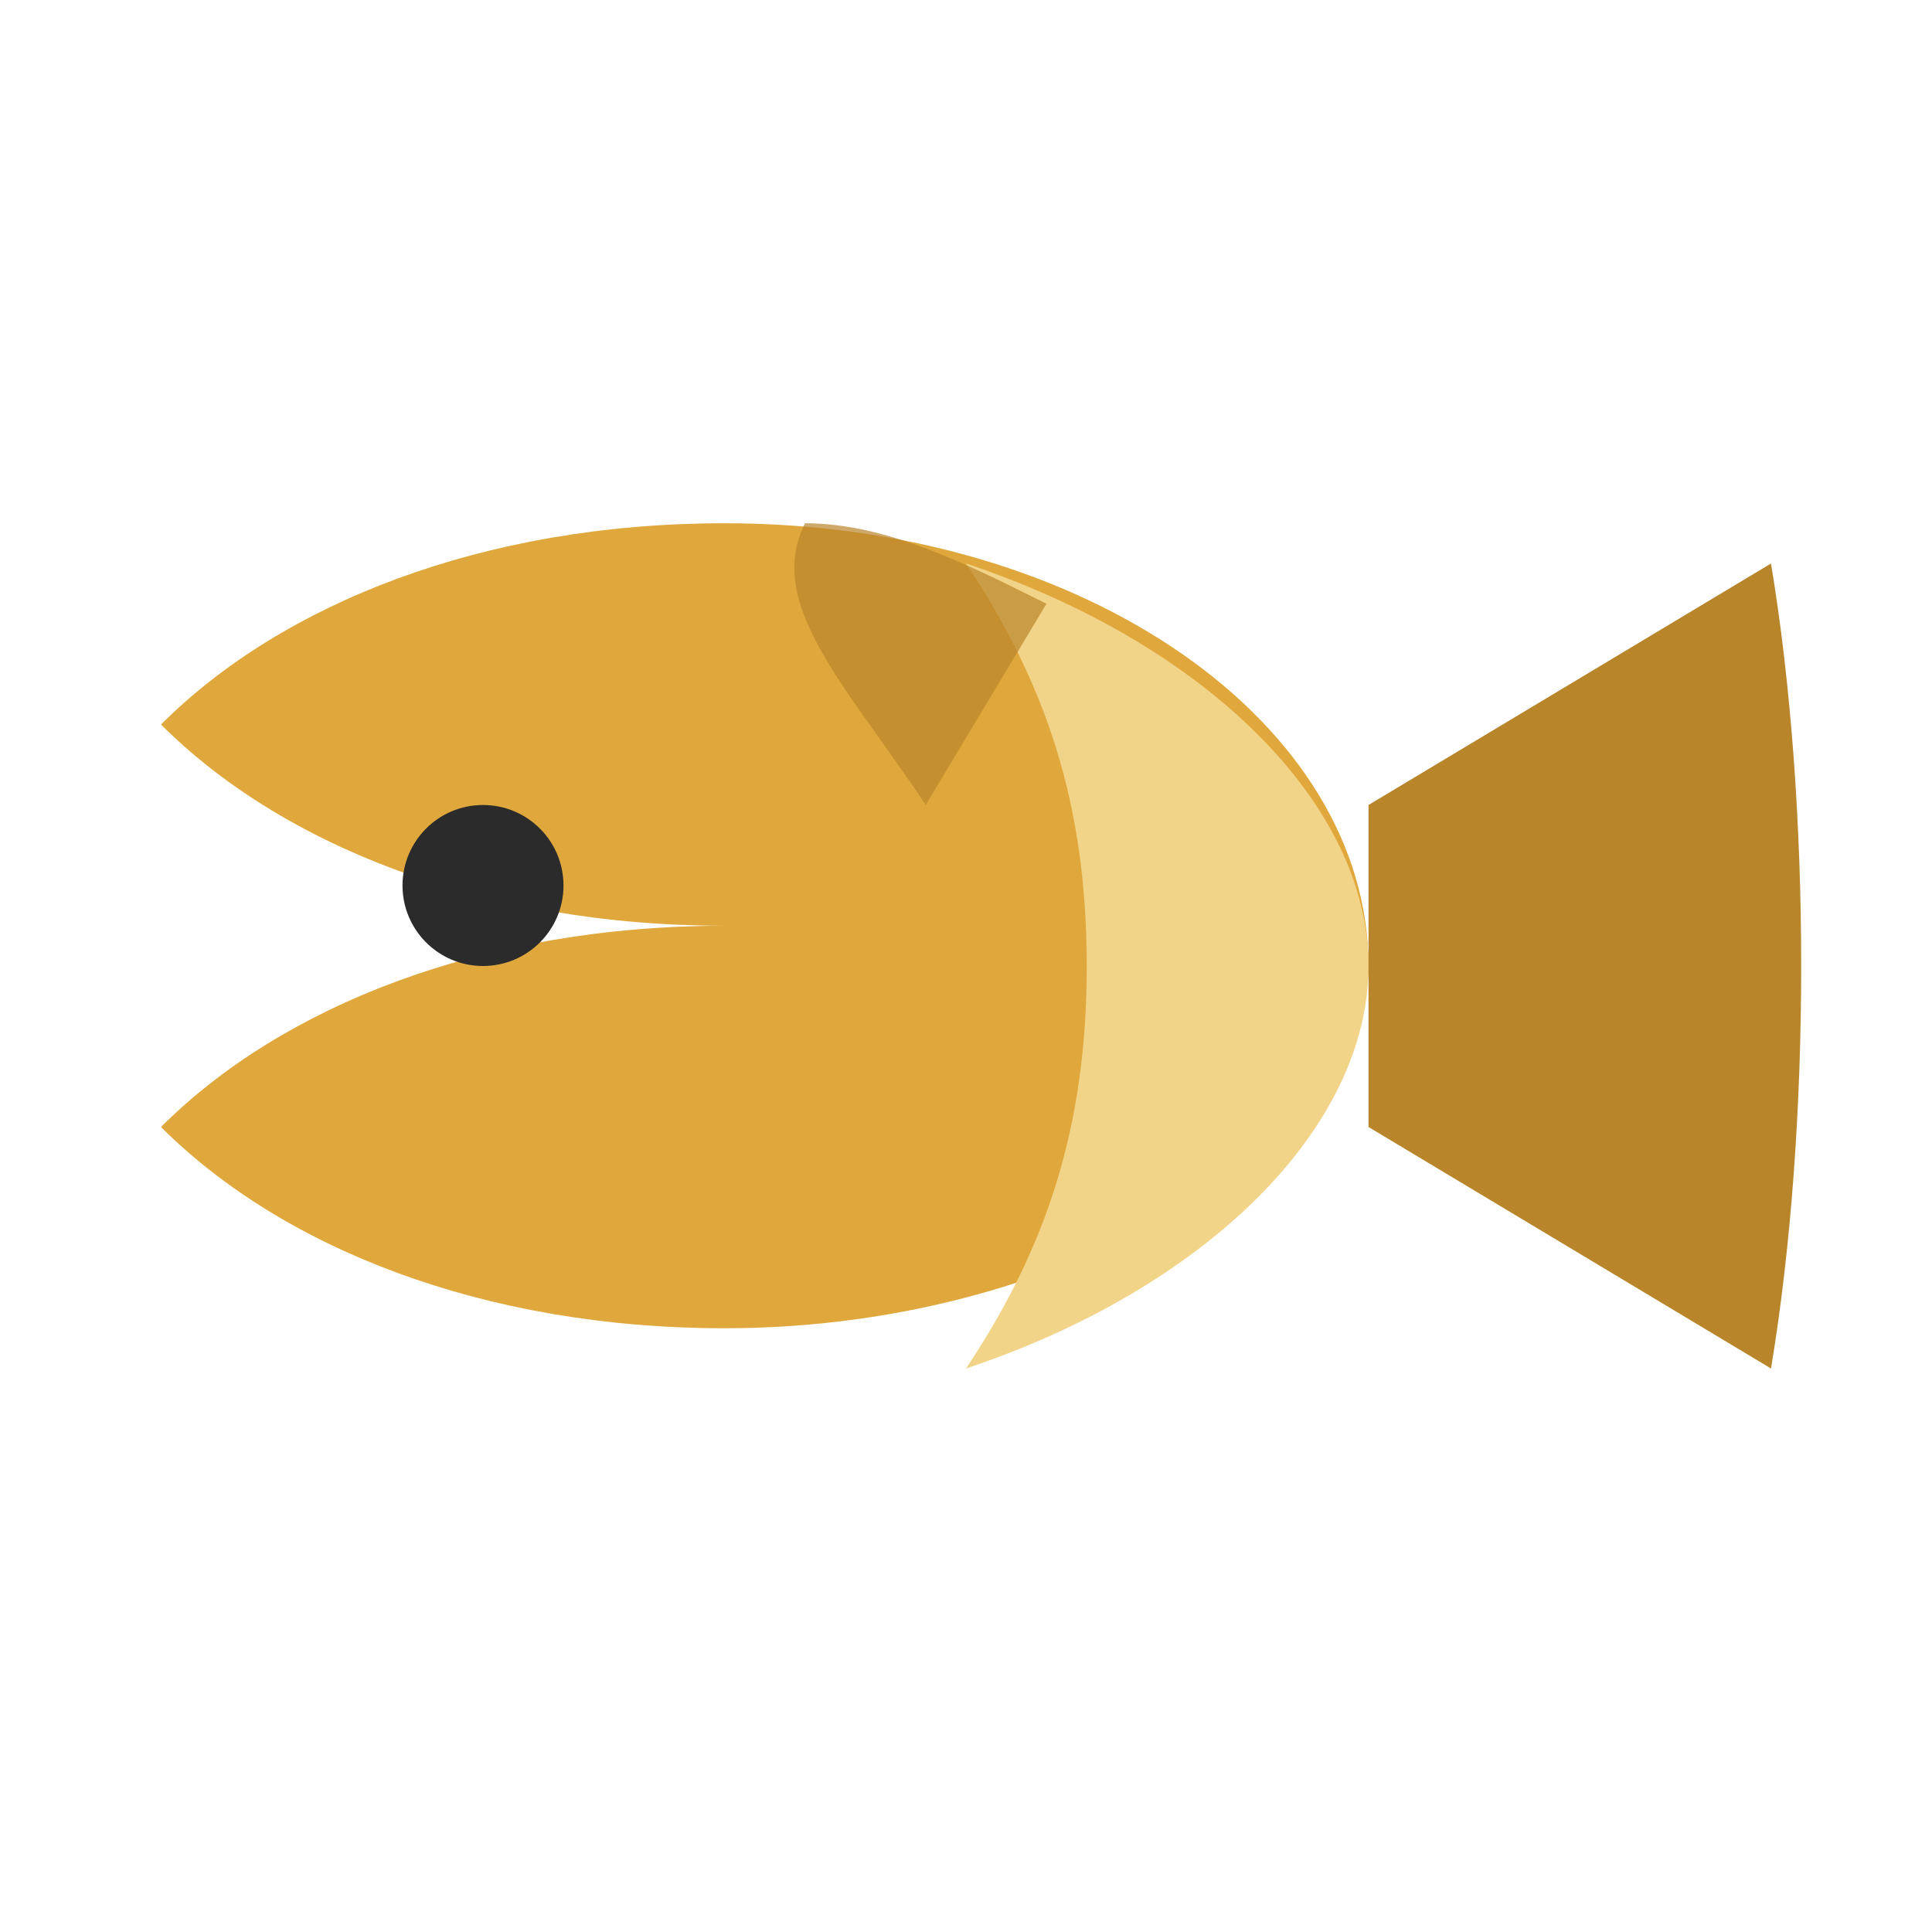
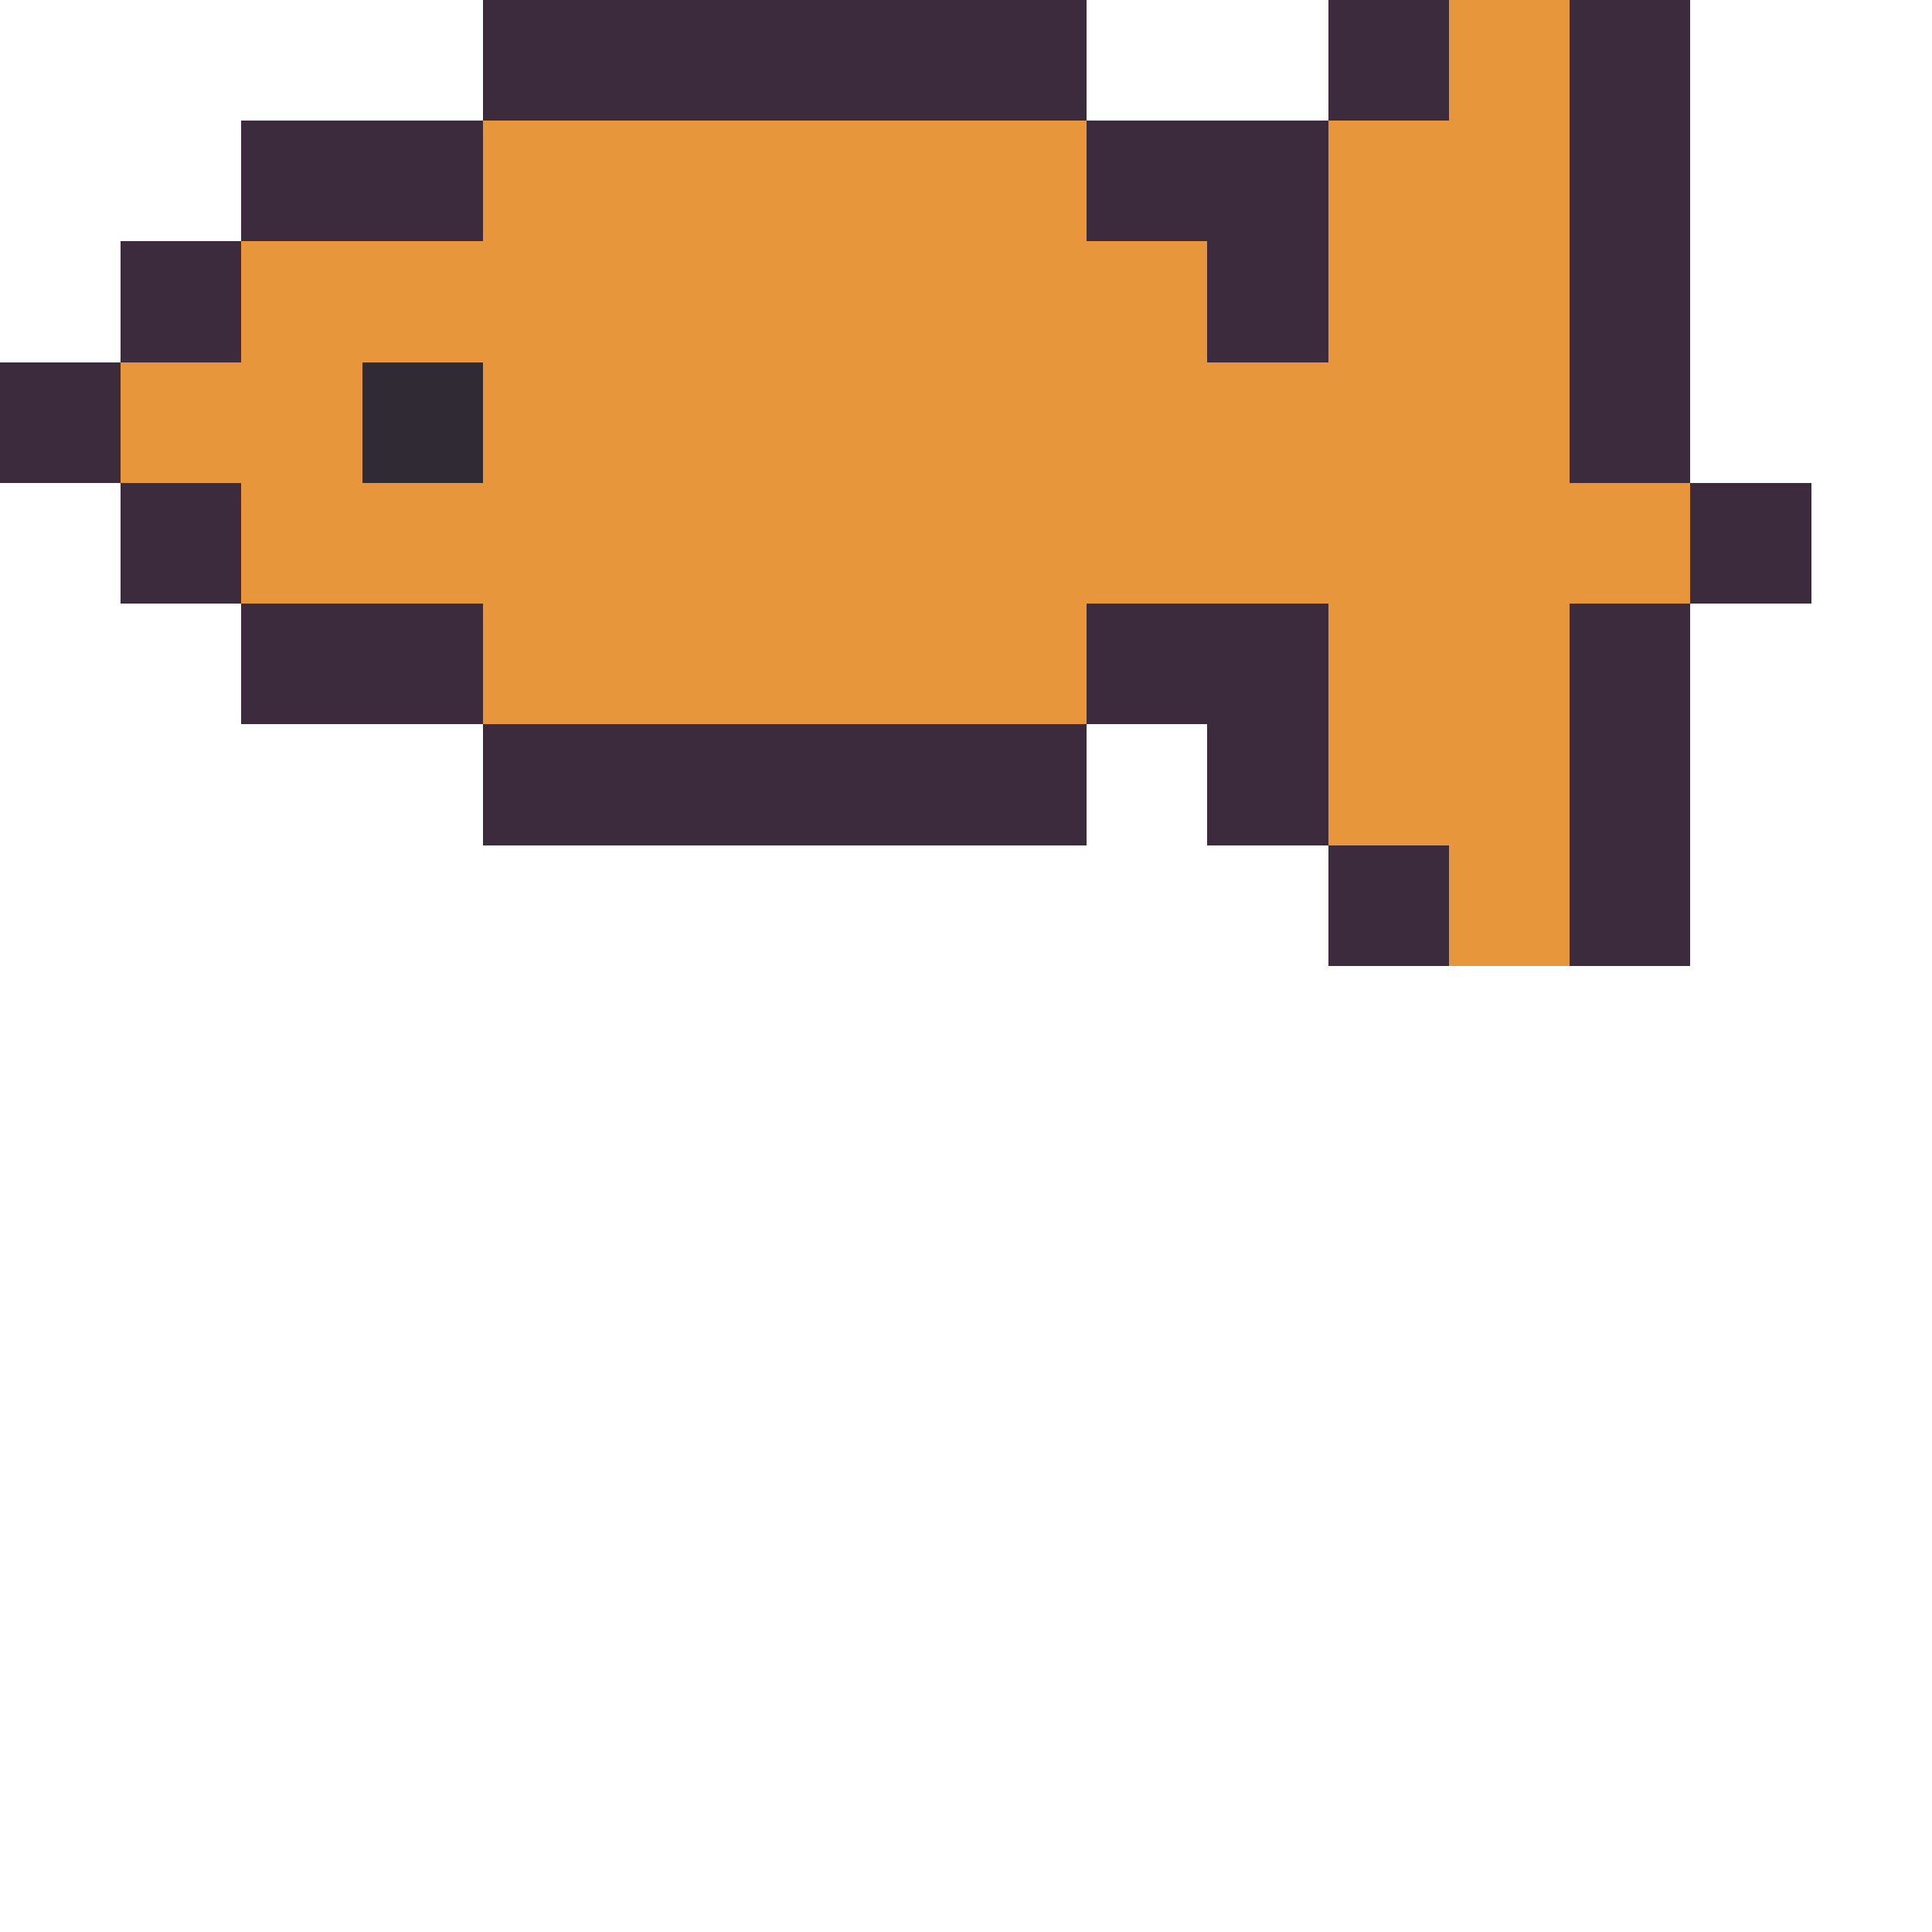
- <svg xmlns="http://www.w3.org/2000/svg" viewBox="0 0 48 48">
-   <path d="M34 24c0-6-7-11-16-11-6 0-11 2-14 5 3 3 8 5 14 5-6 0-11 2-14 5 3 3 8 5 14 5 9 0 16-5 16-9z" fill="#e0a83c" />
-   <path d="M34 24c0-4-4-8-10-10 2 3 3 6 3 10s-1 7-3 10c6-2 10-6 10-10z" fill="#f2d488" />
-   <path d="M34 20l10-6c1 6 1 14 0 20l-10-6z" fill="#b9852a" />
-   <path d="M20 13c2 0 4 1 6 2l-3 5c-2-3-4-5-3-7z" fill="#b9852a" opacity=".7" />
-   <circle cx="12" cy="22" r="2" fill="#2b2b2b" />
+ <svg xmlns="http://www.w3.org/2000/svg" viewBox="0 0 16 16" shape-rendering="crispEdges">
+   <rect x="4" y="0" width="5" height="1" fill="#3b2b3c" />
+   <rect x="11" y="0" width="1" height="1" fill="#3b2b3c" />
+   <rect x="12" y="0" width="1" height="1" fill="#e8963c" />
+   <rect x="13" y="0" width="1" height="1" fill="#3b2b3c" />
+   <rect x="2" y="1" width="2" height="1" fill="#3b2b3c" />
+   <rect x="4" y="1" width="5" height="1" fill="#e8963c" />
+   <rect x="9" y="1" width="2" height="1" fill="#3b2b3c" />
+   <rect x="11" y="1" width="2" height="1" fill="#e8963c" />
+   <rect x="13" y="1" width="1" height="1" fill="#3b2b3c" />
+   <rect x="1" y="2" width="1" height="1" fill="#3b2b3c" />
+   <rect x="2" y="2" width="8" height="1" fill="#e8963c" />
+   <rect x="10" y="2" width="1" height="1" fill="#3b2b3c" />
+   <rect x="11" y="2" width="2" height="1" fill="#e8963c" />
+   <rect x="13" y="2" width="1" height="1" fill="#3b2b3c" />
+   <rect x="0" y="3" width="1" height="1" fill="#3b2b3c" />
+   <rect x="1" y="3" width="2" height="1" fill="#e8963c" />
+   <rect x="3" y="3" width="1" height="1" fill="#2f2a33" />
+   <rect x="4" y="3" width="9" height="1" fill="#e8963c" />
+   <rect x="13" y="3" width="1" height="1" fill="#3b2b3c" />
+   <rect x="1" y="4" width="1" height="1" fill="#3b2b3c" />
+   <rect x="2" y="4" width="12" height="1" fill="#e8963c" />
+   <rect x="14" y="4" width="1" height="1" fill="#3b2b3c" />
+   <rect x="2" y="5" width="2" height="1" fill="#3b2b3c" />
+   <rect x="4" y="5" width="5" height="1" fill="#e8963c" />
+   <rect x="9" y="5" width="2" height="1" fill="#3b2b3c" />
+   <rect x="11" y="5" width="2" height="1" fill="#e8963c" />
+   <rect x="13" y="5" width="1" height="1" fill="#3b2b3c" />
+   <rect x="4" y="6" width="5" height="1" fill="#3b2b3c" />
+   <rect x="10" y="6" width="1" height="1" fill="#3b2b3c" />
+   <rect x="11" y="6" width="2" height="1" fill="#e8963c" />
+   <rect x="13" y="6" width="1" height="1" fill="#3b2b3c" />
+   <rect x="11" y="7" width="1" height="1" fill="#3b2b3c" />
+   <rect x="12" y="7" width="1" height="1" fill="#e8963c" />
+   <rect x="13" y="7" width="1" height="1" fill="#3b2b3c" />
</svg>
